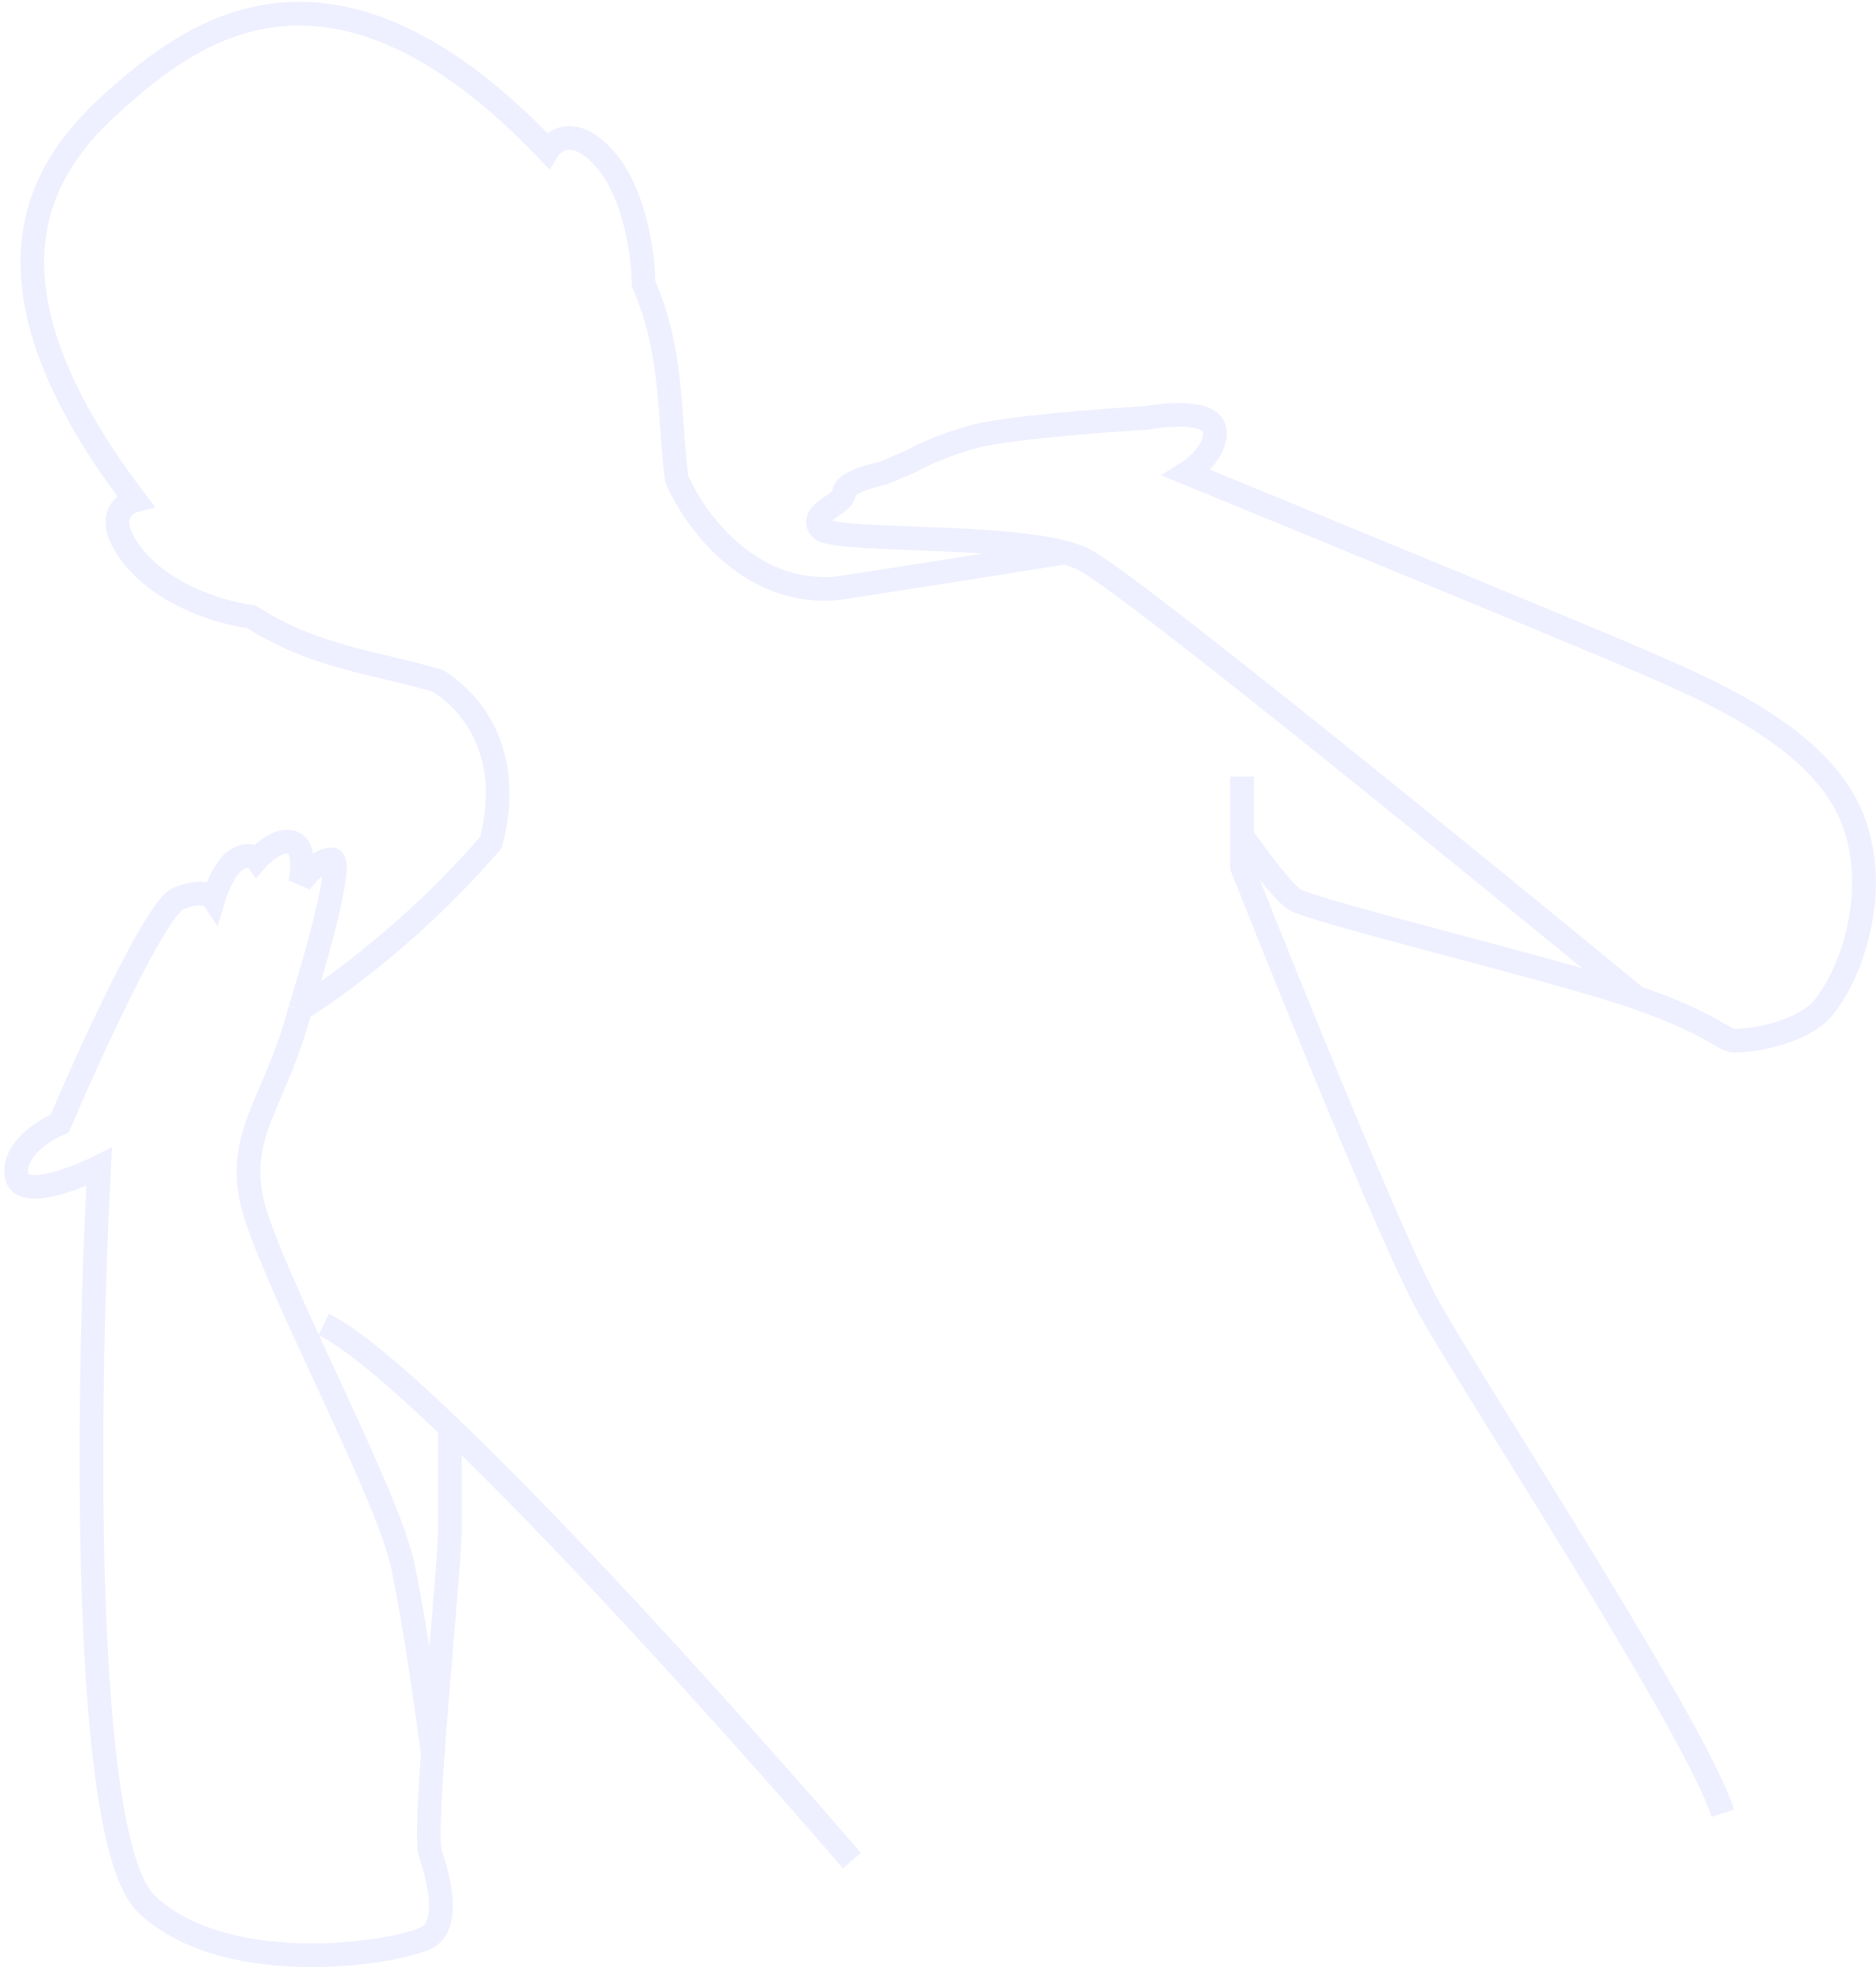
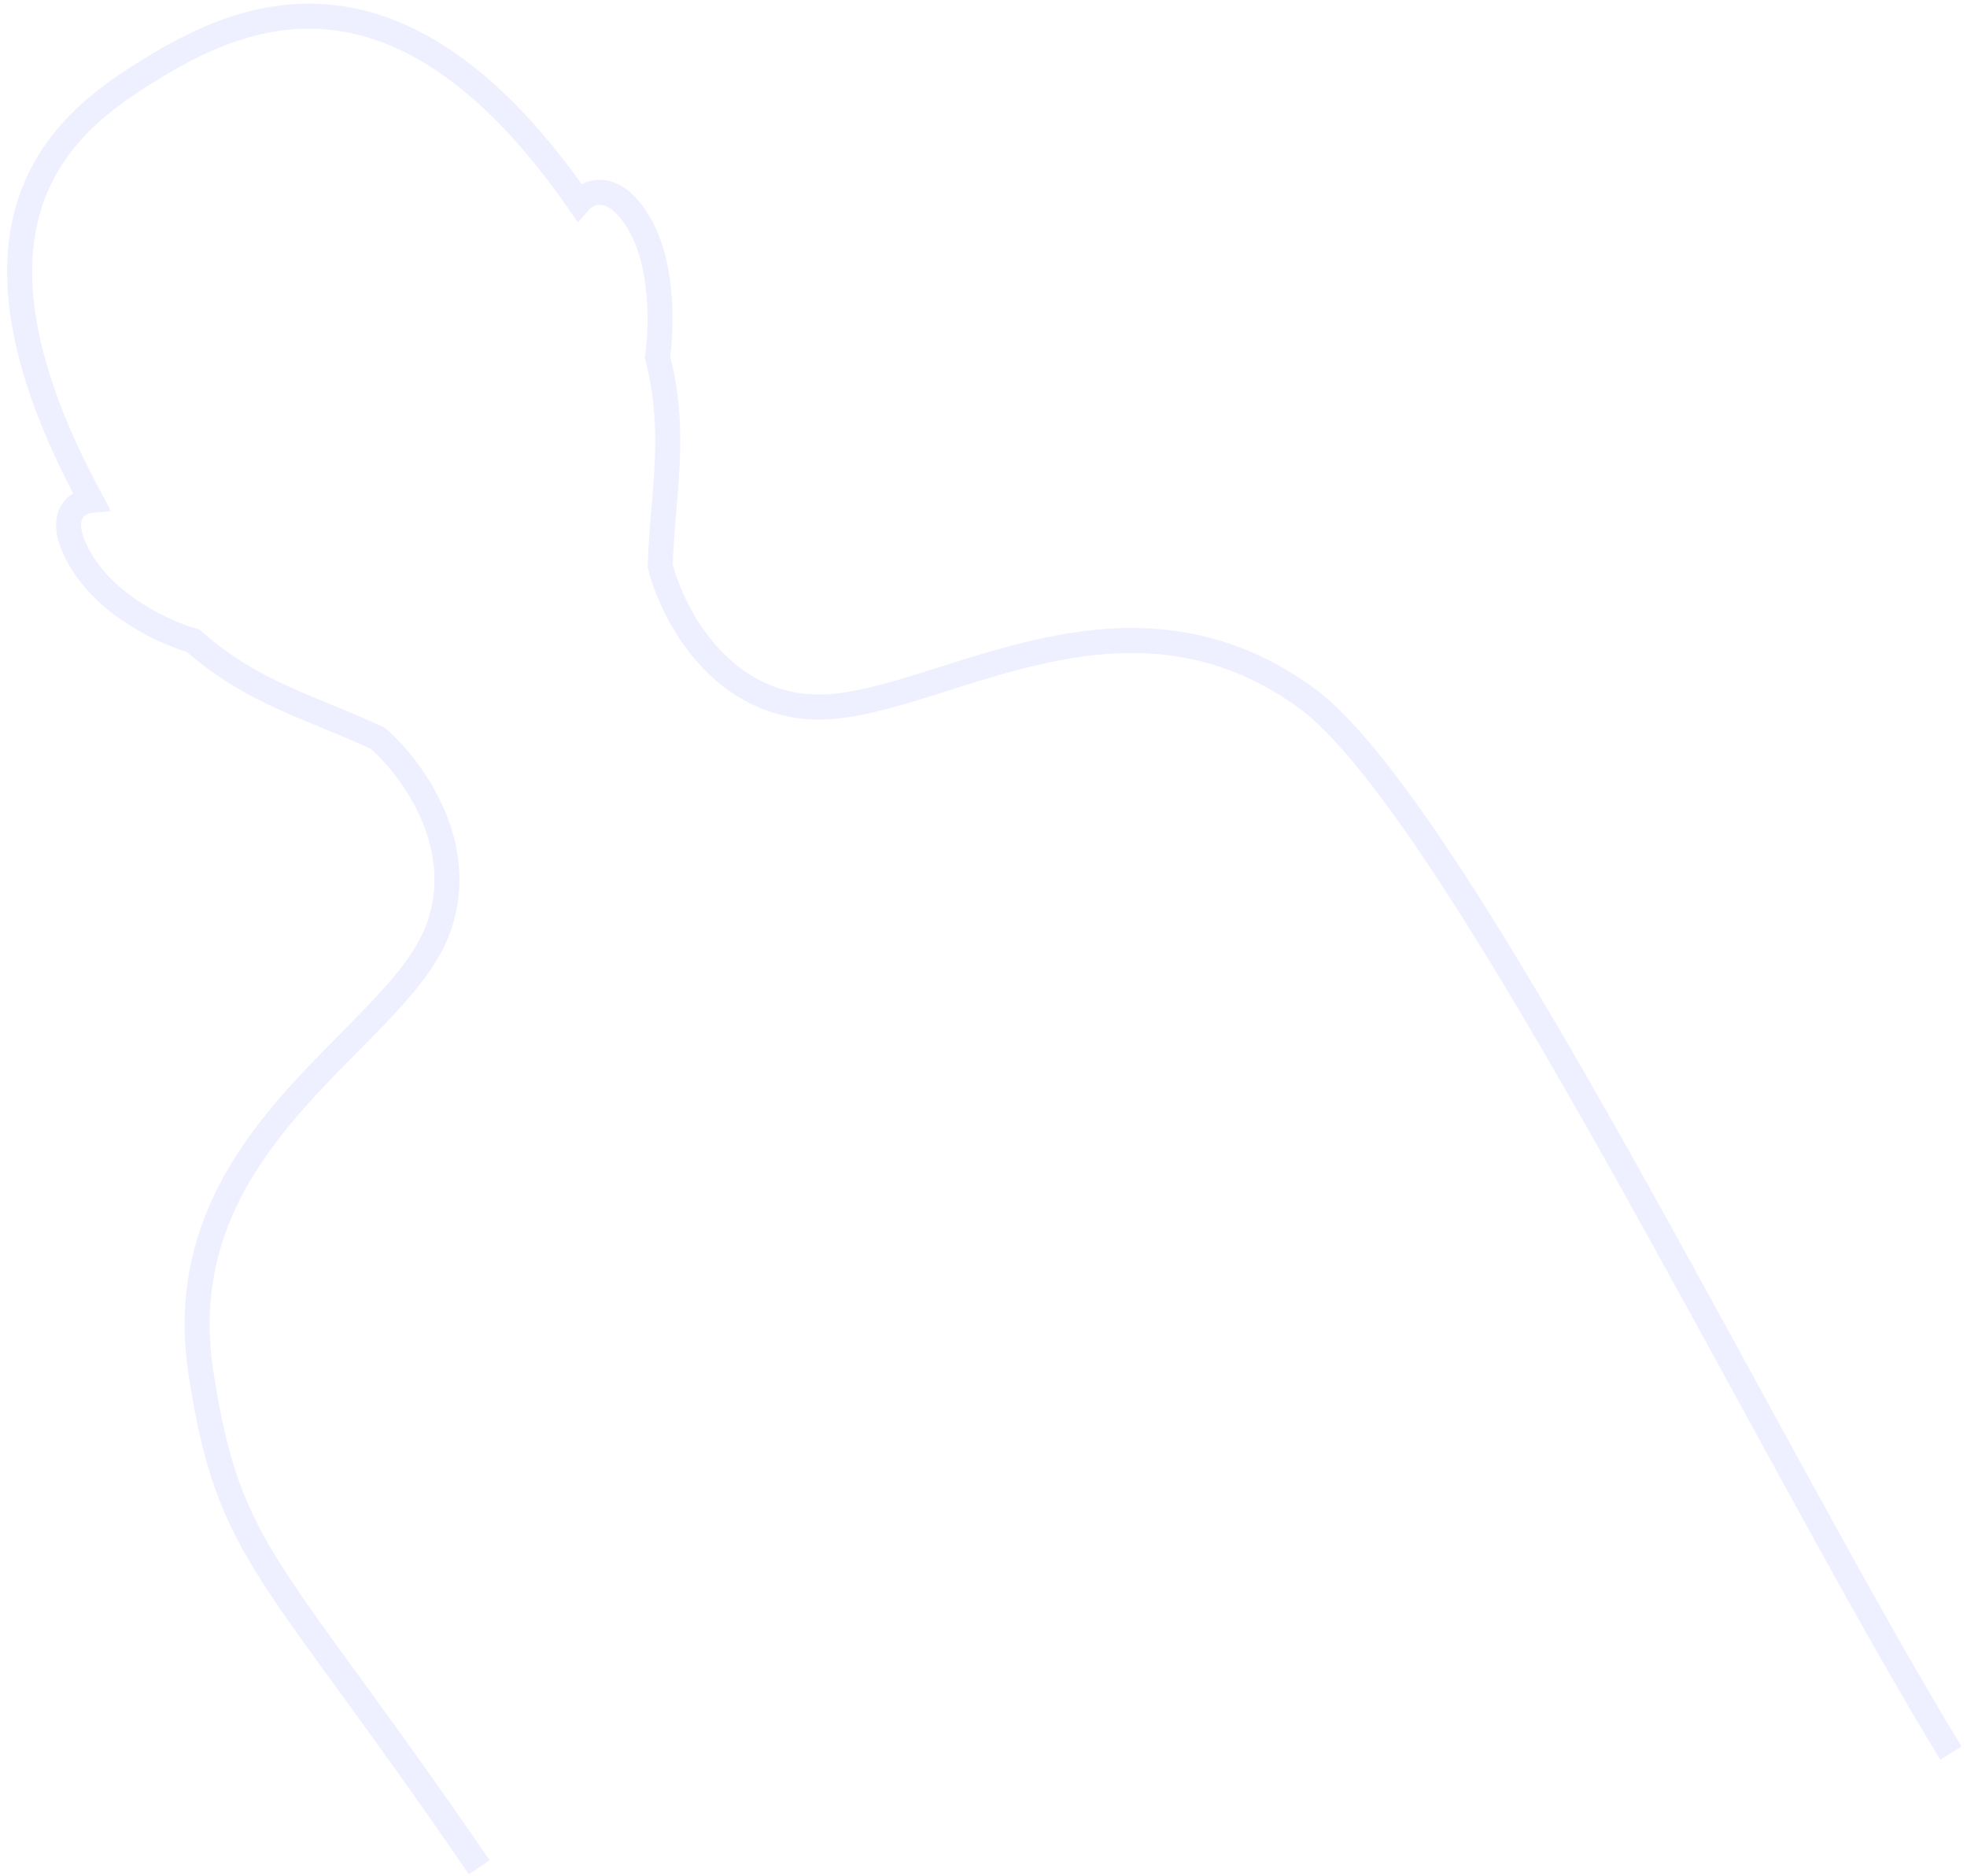
- <svg xmlns="http://www.w3.org/2000/svg" width="238" height="250" viewBox="0 0 238 250" fill="none">
-   <path d="M157.578 98.5L157.578 106M218.578 230C215.078 219 186.578 175.5 181.078 165.5C176.678 157.5 163.578 125.167 157.578 110L157.578 106M41.078 168C44.508 169.658 50.246 174.512 57.077 181.051M108.078 236C95.755 221.686 73.322 196.602 57.077 181.051M38.077 128C42.244 125.5 52.919 117.769 62.288 106.844C65.16 95.932 60.237 89.291 55.563 86.364C47.472 83.976 39.911 83.398 31.876 78.216C28.735 77.855 21.408 75.901 17.227 70.974C13.046 66.048 15.437 63.919 17.154 63.47C-6.727 32.128 7.827 18.419 16.457 11.095C26.177 2.846 43.45 -8.208 69.476 19.068C70.368 17.638 73.1 15.892 76.883 20.349C80.665 24.806 81.634 32.627 81.645 35.981C85.451 44.752 84.791 52.306 85.831 60.677C87.959 65.766 95.023 75.678 106.257 74.619C117.314 72.924 130.078 70.892 135.078 70.088M38.077 128C40.078 121.667 43.678 109 42.078 109C40.478 109 38.744 111 38.077 112C38.411 110.5 38.678 107.369 37.078 106.844C35.478 106.32 33.411 108.063 32.578 109C32.344 108.667 31.517 108.2 30.078 109C28.64 109.8 27.479 112.667 27.078 114C26.745 113.5 25.378 112.8 22.578 114C19.778 115.2 11.412 133.5 7.578 142.5C5.578 143.333 1.678 145.8 2.078 149C2.478 152.2 9.245 149.667 12.578 148C11.078 175.833 10.178 233.5 18.578 241.5C29.078 251.5 52.078 247.5 54.578 245.5C57.078 243.5 55.563 238 54.578 235C54.218 233.902 54.456 228.789 54.902 222.5M38.077 128C35.078 139.5 30.175 143.5 31.876 152C33.578 160.5 49.078 189 51.078 198.5C52.678 206.1 54.294 217.667 54.902 222.5M57.077 181.051C57.077 183.701 57.077 190 57.077 194C57.077 197.17 55.676 211.6 54.902 222.5M157.578 106C159.078 108.167 162.478 112.8 164.078 114C166.078 115.5 197.578 123 207.578 126.5M207.578 126.5C217.578 130 218.578 132 220.078 132C221.578 132 226.578 131.5 230.078 129C233.578 126.5 239.078 114.5 235.078 104C231.078 93.5 216.578 87.5 208.578 84C202.178 81.2 167.245 66.833 150.578 60C151.911 59.167 154.478 56.9 154.078 54.5C153.678 52.1 148.245 52.5 145.578 53C139.745 53.333 127.078 54.3 123.078 55.5C119.078 56.7 116.411 58 115.578 58.5L112.078 60C110.411 60.333 107.078 61.3 107.078 62.5C107.078 64 102.578 65 104.078 67C105.433 68.806 125.96 67.66 135.078 70.088M207.578 126.5C186.578 109.206 143.178 73.895 137.578 71C136.901 70.65 136.055 70.349 135.078 70.088" stroke="#EEEFFF" stroke-width="3" />
+ <svg xmlns="http://www.w3.org/2000/svg" width="236" height="225" viewBox="0 0 236 225" fill="none">
+   <path d="M57.499 224C32.5 187.5 27.495 186.766 24.106 164.674C19.87 137.06 46.539 125.261 52.19 112.339C56.711 102 49.507 92.189 45.34 88.576C37.715 84.968 30.334 83.231 23.194 76.872C20.147 76.03 13.209 72.969 9.838 67.457C6.467 61.944 9.157 60.209 10.924 60.031C-7.836 25.379 8.658 14.08 18.315 8.175C29.191 1.525 47.963 -6.732 69.469 24.233C70.571 22.957 73.54 21.653 76.589 26.641C79.639 31.628 79.389 39.505 78.883 42.82C81.29 52.073 79.473 59.435 79.209 67.867C80.526 73.223 85.976 84.106 97.239 84.793C111.317 85.652 133.973 67.291 156.623 83.646C174.743 96.73 212.401 174.867 234.07 210.306" stroke="#EEEFFF" stroke-width="3" />
</svg>
